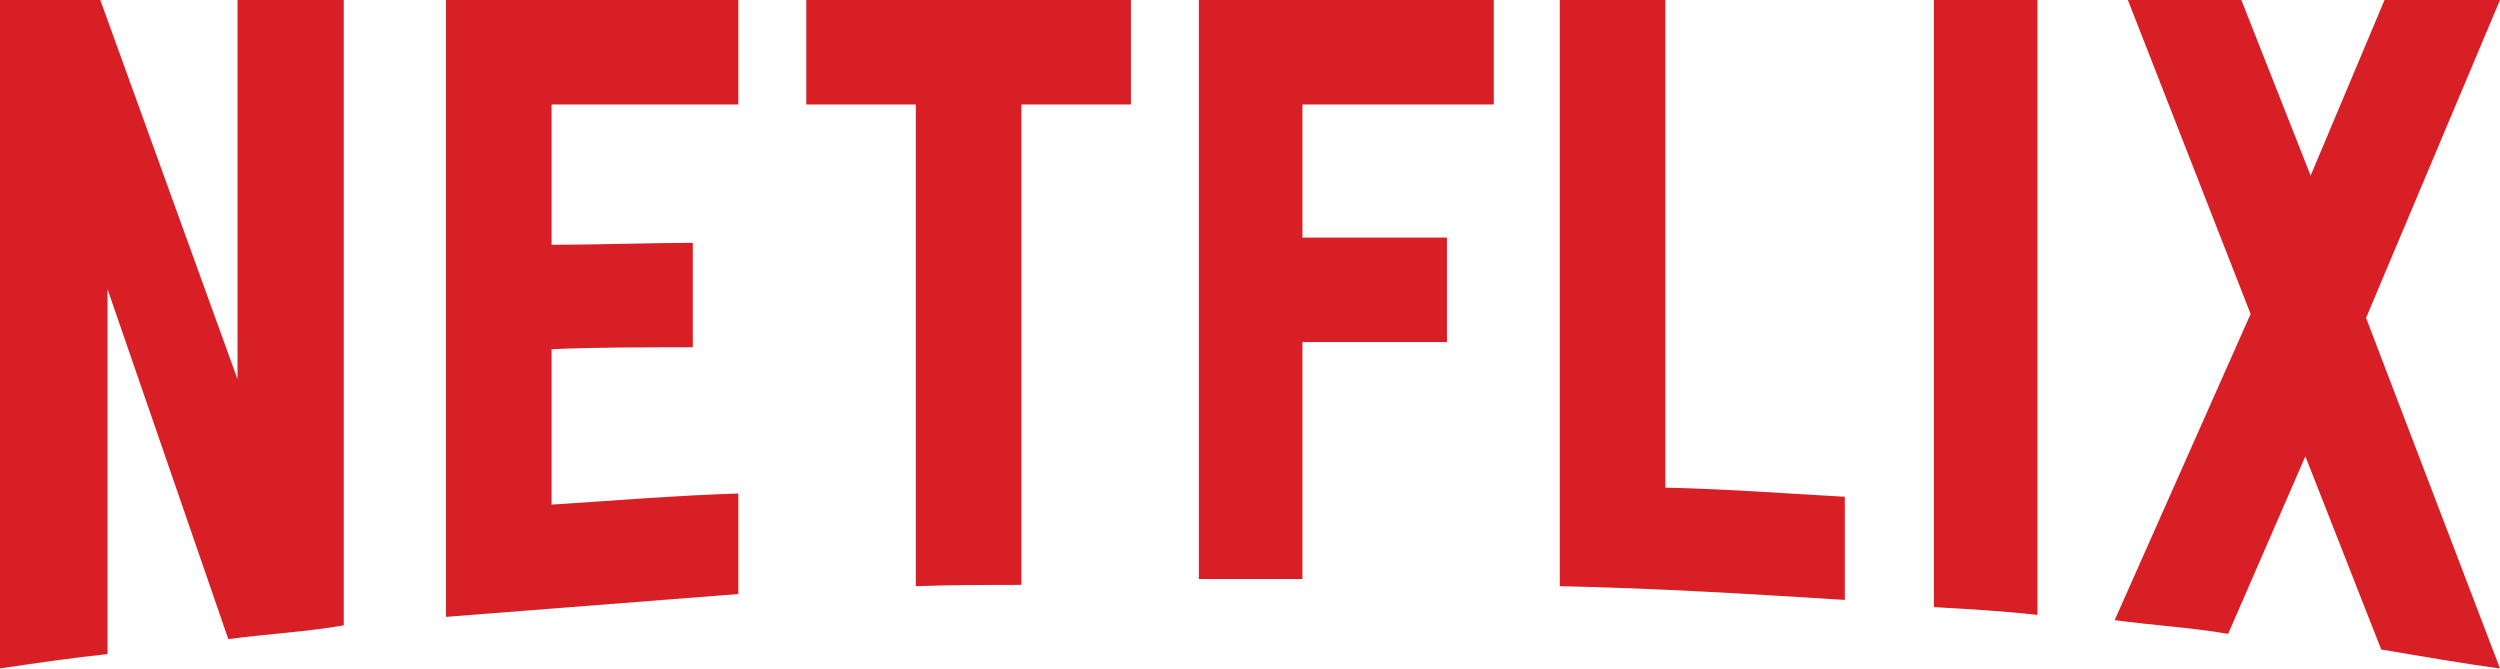
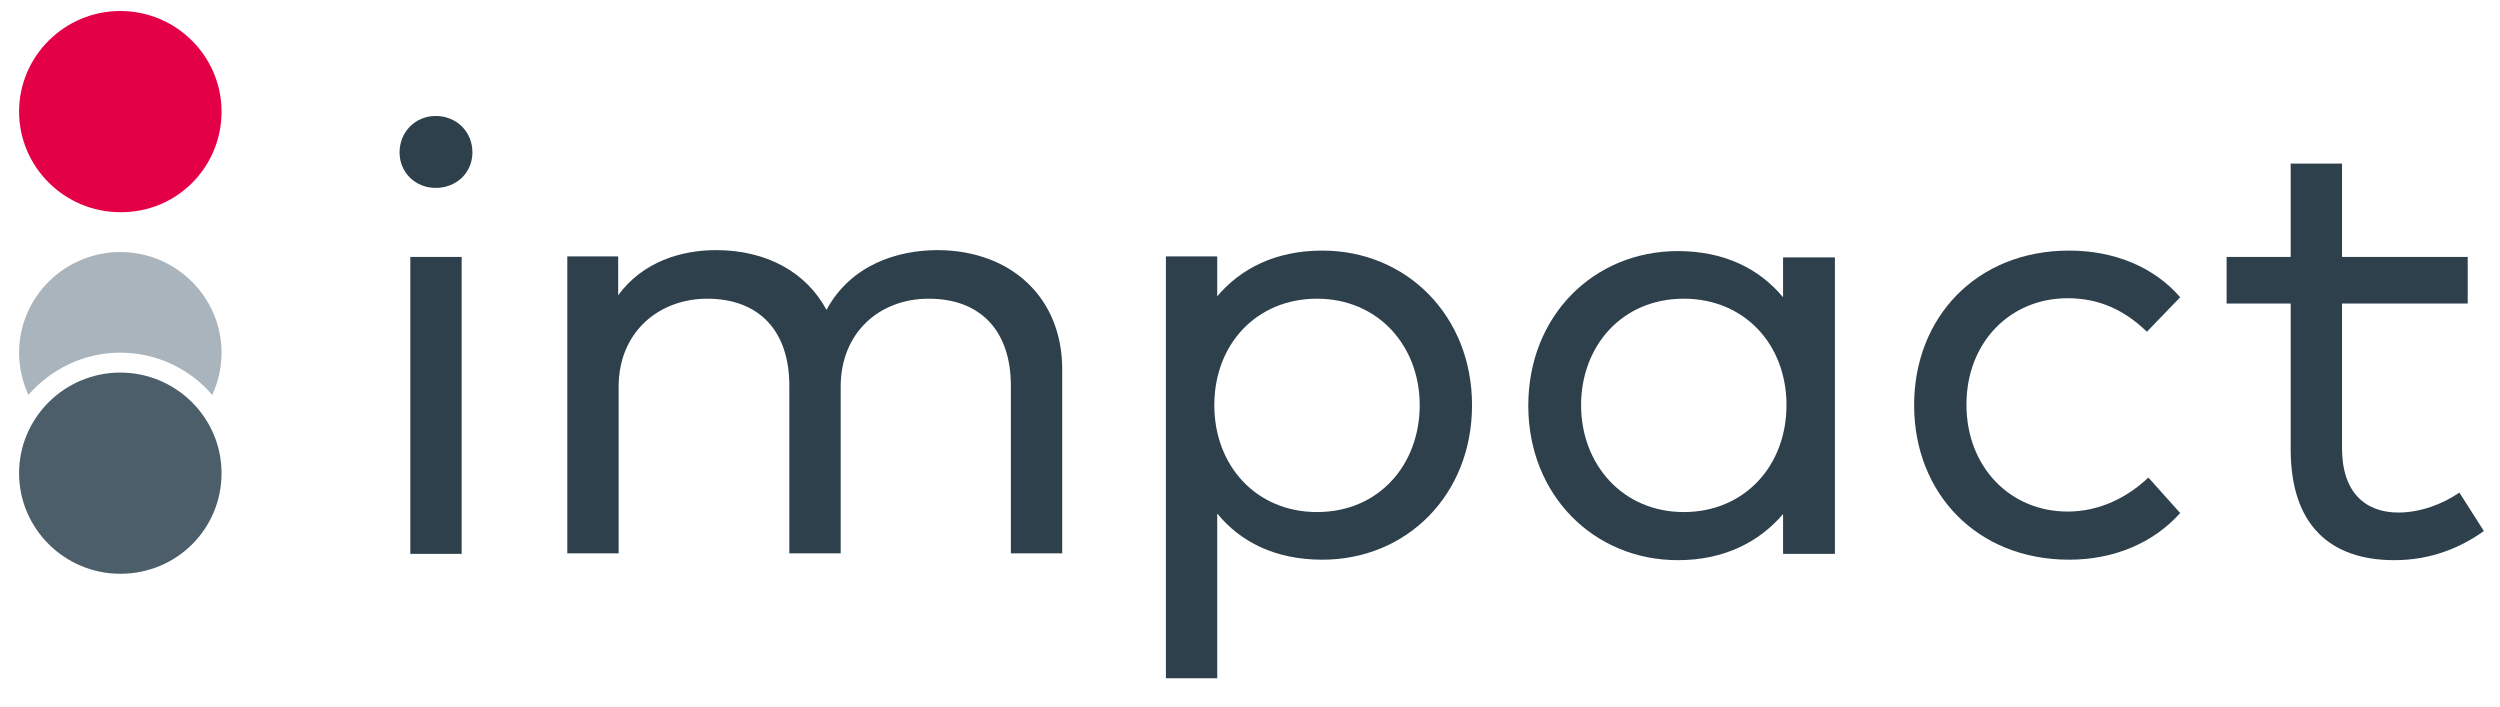
- <svg xmlns="http://www.w3.org/2000/svg" width="187" height="50" viewBox="0 0 187 50" fill="none">
-   <path d="M25.713 46.777C22.9 47.266 20.038 47.412 17.076 47.803L8.044 21.631V48.926C5.231 49.219 2.665 49.609 0 50V0H7.502L17.767 28.37V0H25.713V46.777ZM41.259 18.311C44.319 18.311 49.008 18.164 51.821 18.164V25.976C48.317 25.976 44.221 25.976 41.259 26.123V37.744C45.899 37.451 50.538 37.06 55.226 36.914V44.433L33.363 46.142V0H55.226V7.813H41.259V18.311ZM84.592 7.813H76.399V43.75C73.734 43.75 71.069 43.75 68.503 43.847V7.813H60.31V0H84.592L84.592 7.813ZM97.423 17.774H108.232V25.586H97.423V43.311H89.674V0H111.736V7.813H97.423V17.774ZM124.568 36.475C129.059 36.572 133.599 36.914 137.992 37.158V44.873C130.935 44.433 123.877 43.994 116.671 43.847V0H124.568V36.475ZM144.655 45.41C147.172 45.557 149.837 45.703 152.403 45.996V0H144.655V45.41ZM187 0L176.981 23.779L187 50C184.038 49.609 181.077 49.072 178.116 48.584L172.441 34.131L166.667 47.412C163.804 46.924 161.04 46.777 158.178 46.386L168.345 23.486L159.165 0H167.653L172.835 13.135L178.363 0H187V0Z" fill="#D81F26" />
+ <svg xmlns="http://www.w3.org/2000/svg" width="131px" height="37px" viewBox="0 0 131 37" version="1.1">
+   <g id="logo_colour" stroke="none" stroke-width="1" fill="none" fill-rule="evenodd">
+     <g id="Ir-Logo" transform="translate(1, 0)">
+       <g id="Group" transform="translate(0, 0.5)">
+         <g transform="translate(19.73192, 5.347826)" fill="#2E404C">
+           <path d="M4.023,2.139 C4.023,3.209 3.178,3.998 2.101,3.998 C1.025,3.998 0.205,3.183 0.205,2.139 C0.205,1.07 1.025,0.229 2.101,0.229 C3.178,0.229 4.023,1.044 4.023,2.139 Z M3.459,23.174 L0.769,23.174 L0.769,7.614 L3.459,7.614 L3.459,23.174 Z" id="Shape" fill-rule="nonzero" />
+           <path d="M34.928,13.497 L34.928,23.148 L32.237,23.148 L32.237,14.363 C32.237,11.485 30.649,9.804 27.932,9.804 C25.344,9.804 23.32,11.587 23.32,14.414 L23.32,23.148 L20.629,23.148 L20.629,14.363 C20.629,11.485 19.04,9.804 16.324,9.804 C13.812,9.804 11.685,11.536 11.685,14.414 L11.685,23.148 L8.995,23.148 L8.995,7.589 L11.66,7.589 L11.66,9.626 C12.941,7.869 14.966,7.258 16.785,7.258 C19.45,7.258 21.526,8.429 22.576,10.39 C23.858,8.022 26.292,7.258 28.419,7.258 C32.289,7.283 34.928,9.779 34.928,13.497 Z" id="Path" />
+           <path d="M56.403,15.381 C56.403,20.093 52.969,23.48 48.561,23.48 C46.075,23.48 44.256,22.537 43.051,21.06 L43.051,29.693 L40.361,29.693 L40.361,7.589 L43.051,7.589 L43.051,9.677 C44.282,8.225 46.101,7.283 48.561,7.283 C52.969,7.283 56.403,10.696 56.403,15.381 Z M42.898,15.381 C42.898,18.565 45.102,20.984 48.279,20.984 C51.534,20.984 53.661,18.488 53.661,15.381 C53.661,12.275 51.482,9.804 48.279,9.804 C45.102,9.804 42.898,12.198 42.898,15.381 Z" id="Shape" fill-rule="nonzero" />
+           <path d="M75.417,23.174 L72.701,23.174 L72.701,21.086 C71.471,22.537 69.625,23.505 67.191,23.505 C62.783,23.505 59.35,20.093 59.35,15.407 C59.35,10.696 62.783,7.309 67.191,7.309 C69.651,7.309 71.471,8.251 72.701,9.728 L72.701,7.64 L75.417,7.64 L75.417,23.174 Z M62.117,15.381 C62.117,18.488 64.295,20.984 67.499,20.984 C70.676,20.984 72.88,18.565 72.88,15.381 C72.88,12.198 70.676,9.804 67.499,9.804 C64.244,9.804 62.117,12.3 62.117,15.381 Z" id="Shape" fill-rule="nonzero" />
+           <path d="M93.509,9.728 L91.766,11.536 C90.613,10.416 89.281,9.779 87.615,9.779 C84.591,9.779 82.31,12.096 82.31,15.356 C82.31,18.616 84.591,20.958 87.615,20.958 C89.281,20.958 90.741,20.22 91.843,19.176 L93.509,21.035 C92.099,22.614 90.024,23.48 87.692,23.48 C82.848,23.48 79.568,19.991 79.568,15.381 C79.568,10.772 82.848,7.283 87.692,7.283 C90.024,7.283 92.125,8.124 93.509,9.728 Z" id="Path" />
+           <path d="M108.577,10.059 L101.991,10.059 L101.991,17.648 C101.991,19.991 103.247,21.009 104.938,21.009 C106.091,21.009 107.244,20.576 108.141,19.965 L109.422,21.977 C108.218,22.843 106.655,23.505 104.733,23.505 C101.35,23.505 99.3,21.646 99.3,17.699 L99.3,10.059 L95.943,10.059 L95.943,7.614 L99.3,7.614 L99.3,2.725 L101.991,2.725 L101.991,7.614 L108.577,7.614 L108.577,10.059 Z" id="Path" />
+         </g>
+         <path d="M5.305,17.979 C7.226,17.979 8.969,18.845 10.122,20.194 C10.43,19.532 10.609,18.768 10.609,17.979 C10.609,15.076 8.226,12.707 5.305,12.707 C2.383,12.707 0,15.076 0,17.979 C0,18.768 0.179,19.507 0.487,20.194 C1.666,18.845 3.383,17.979 5.305,17.979 Z" id="Path" fill="#A9B4BD" />
+         <path d="M10.609,24.294 C10.609,21.391 8.226,19.023 5.305,19.023 C2.383,19.023 0,21.391 0,24.294 C0,27.198 2.383,29.566 5.305,29.566 C8.252,29.566 10.609,27.223 10.609,24.294 Z" id="Path" fill="#4B5E6A" />
+         <path d="M10.609,5.348 C10.609,2.445 8.226,0.076 5.305,0.076 C2.383,0.076 0,2.445 0,5.348 C0,8.251 2.383,10.619 5.305,10.619 C8.252,10.645 10.609,8.276 10.609,5.348 Z" id="Path" fill="#E40046" />
+       </g>
+     </g>
+   </g>
</svg>
